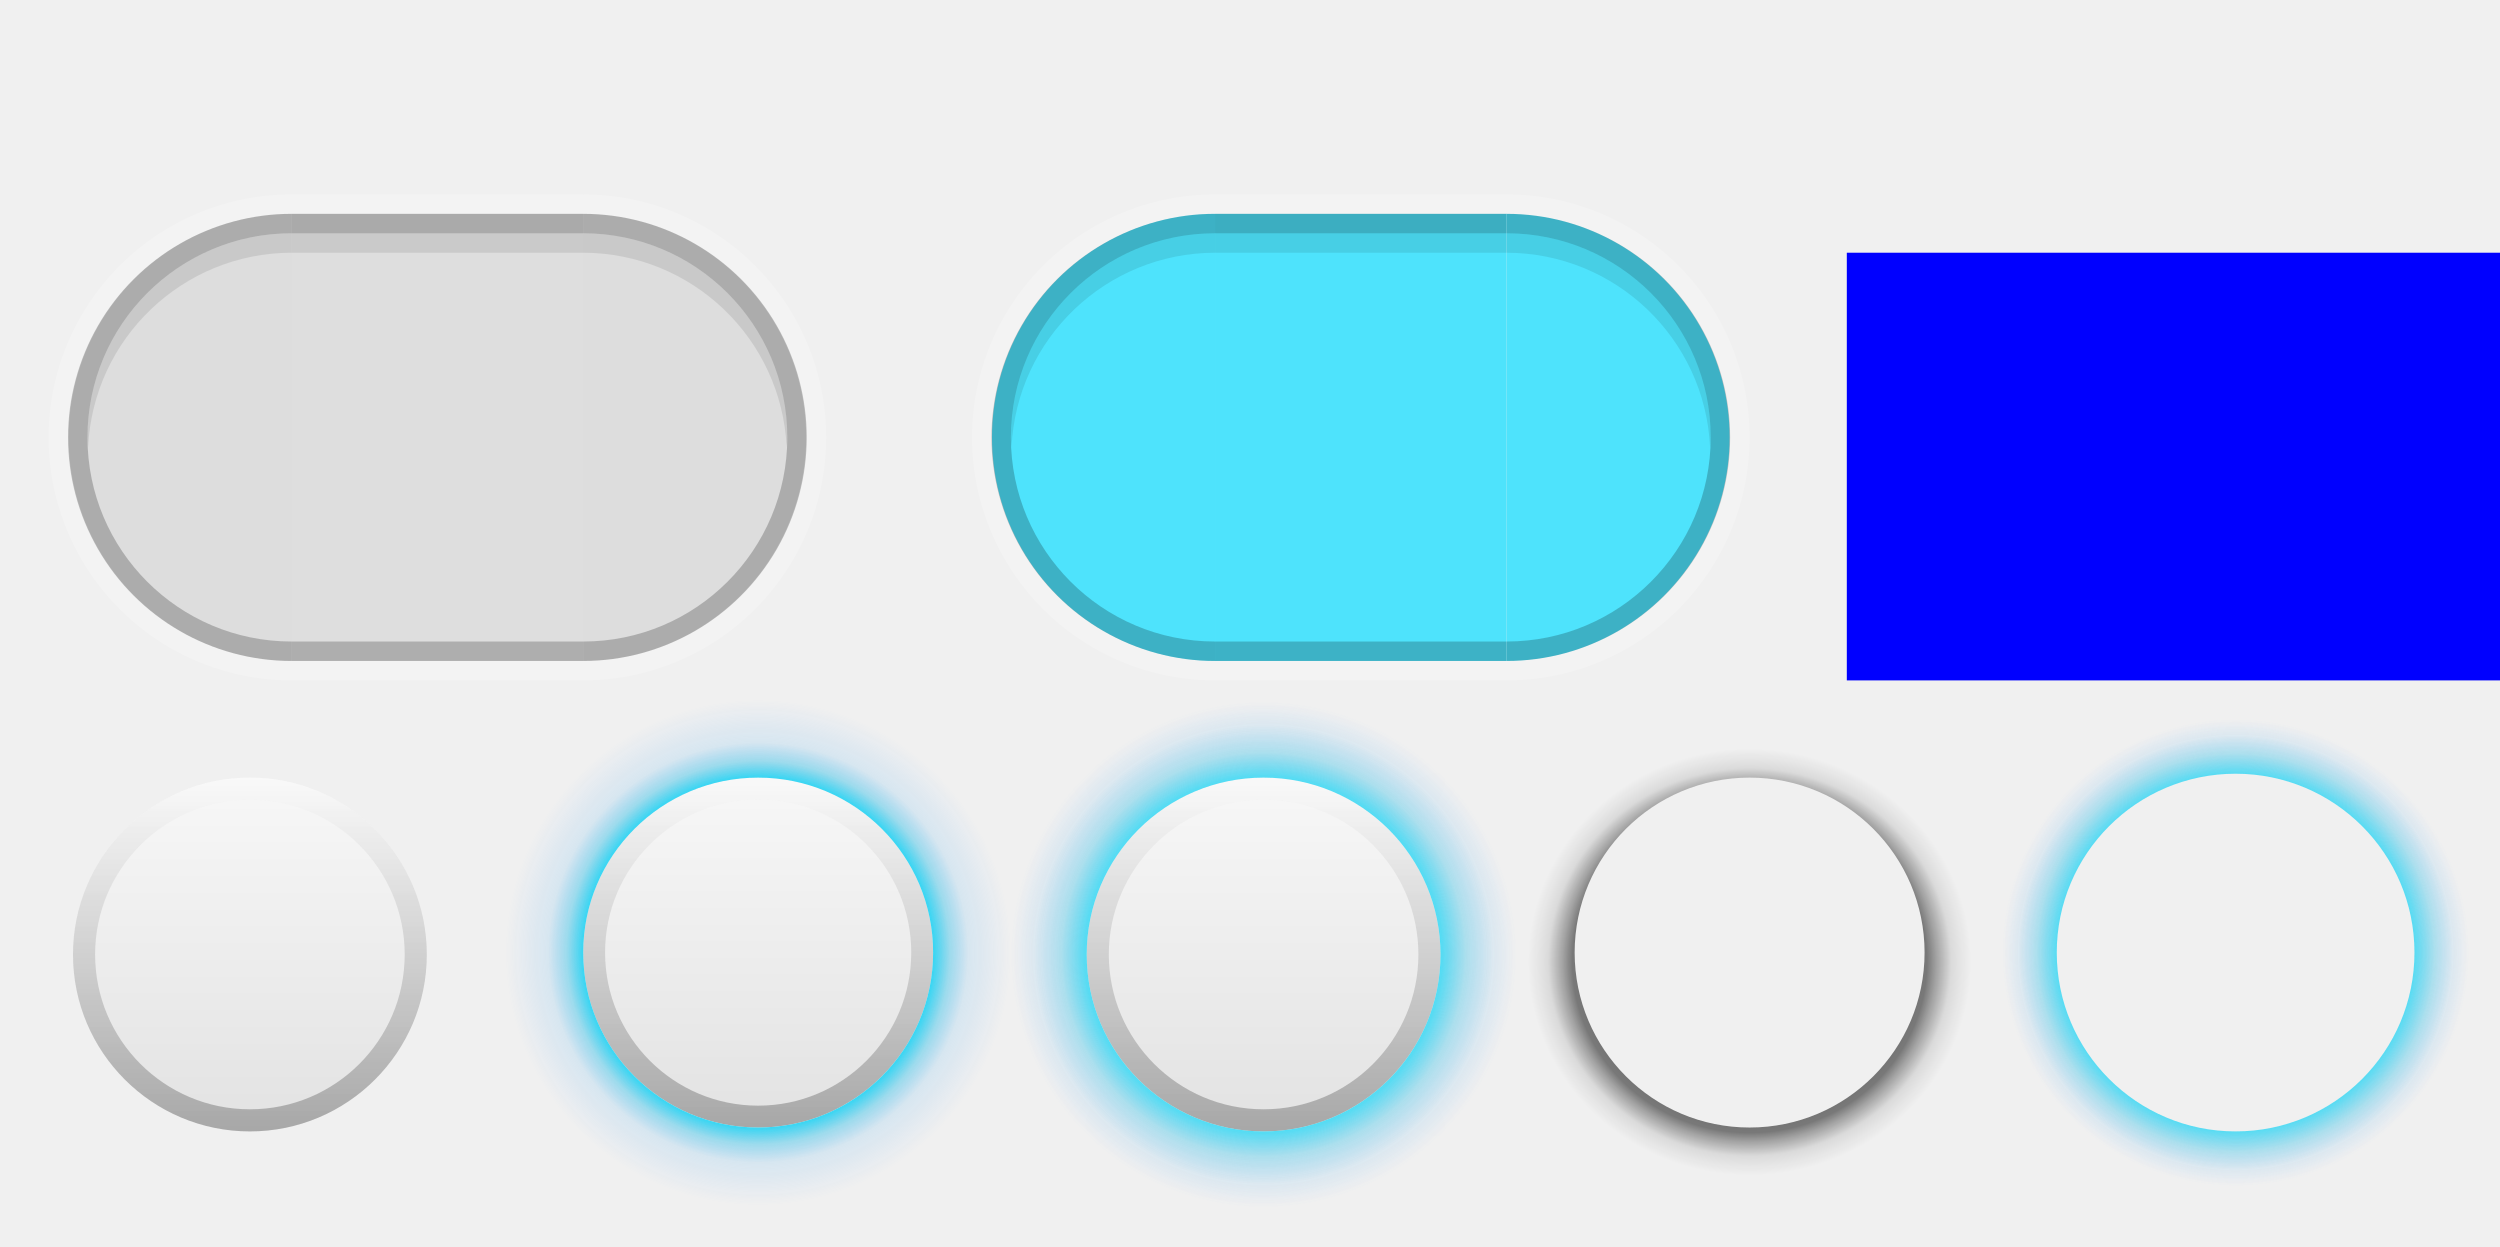
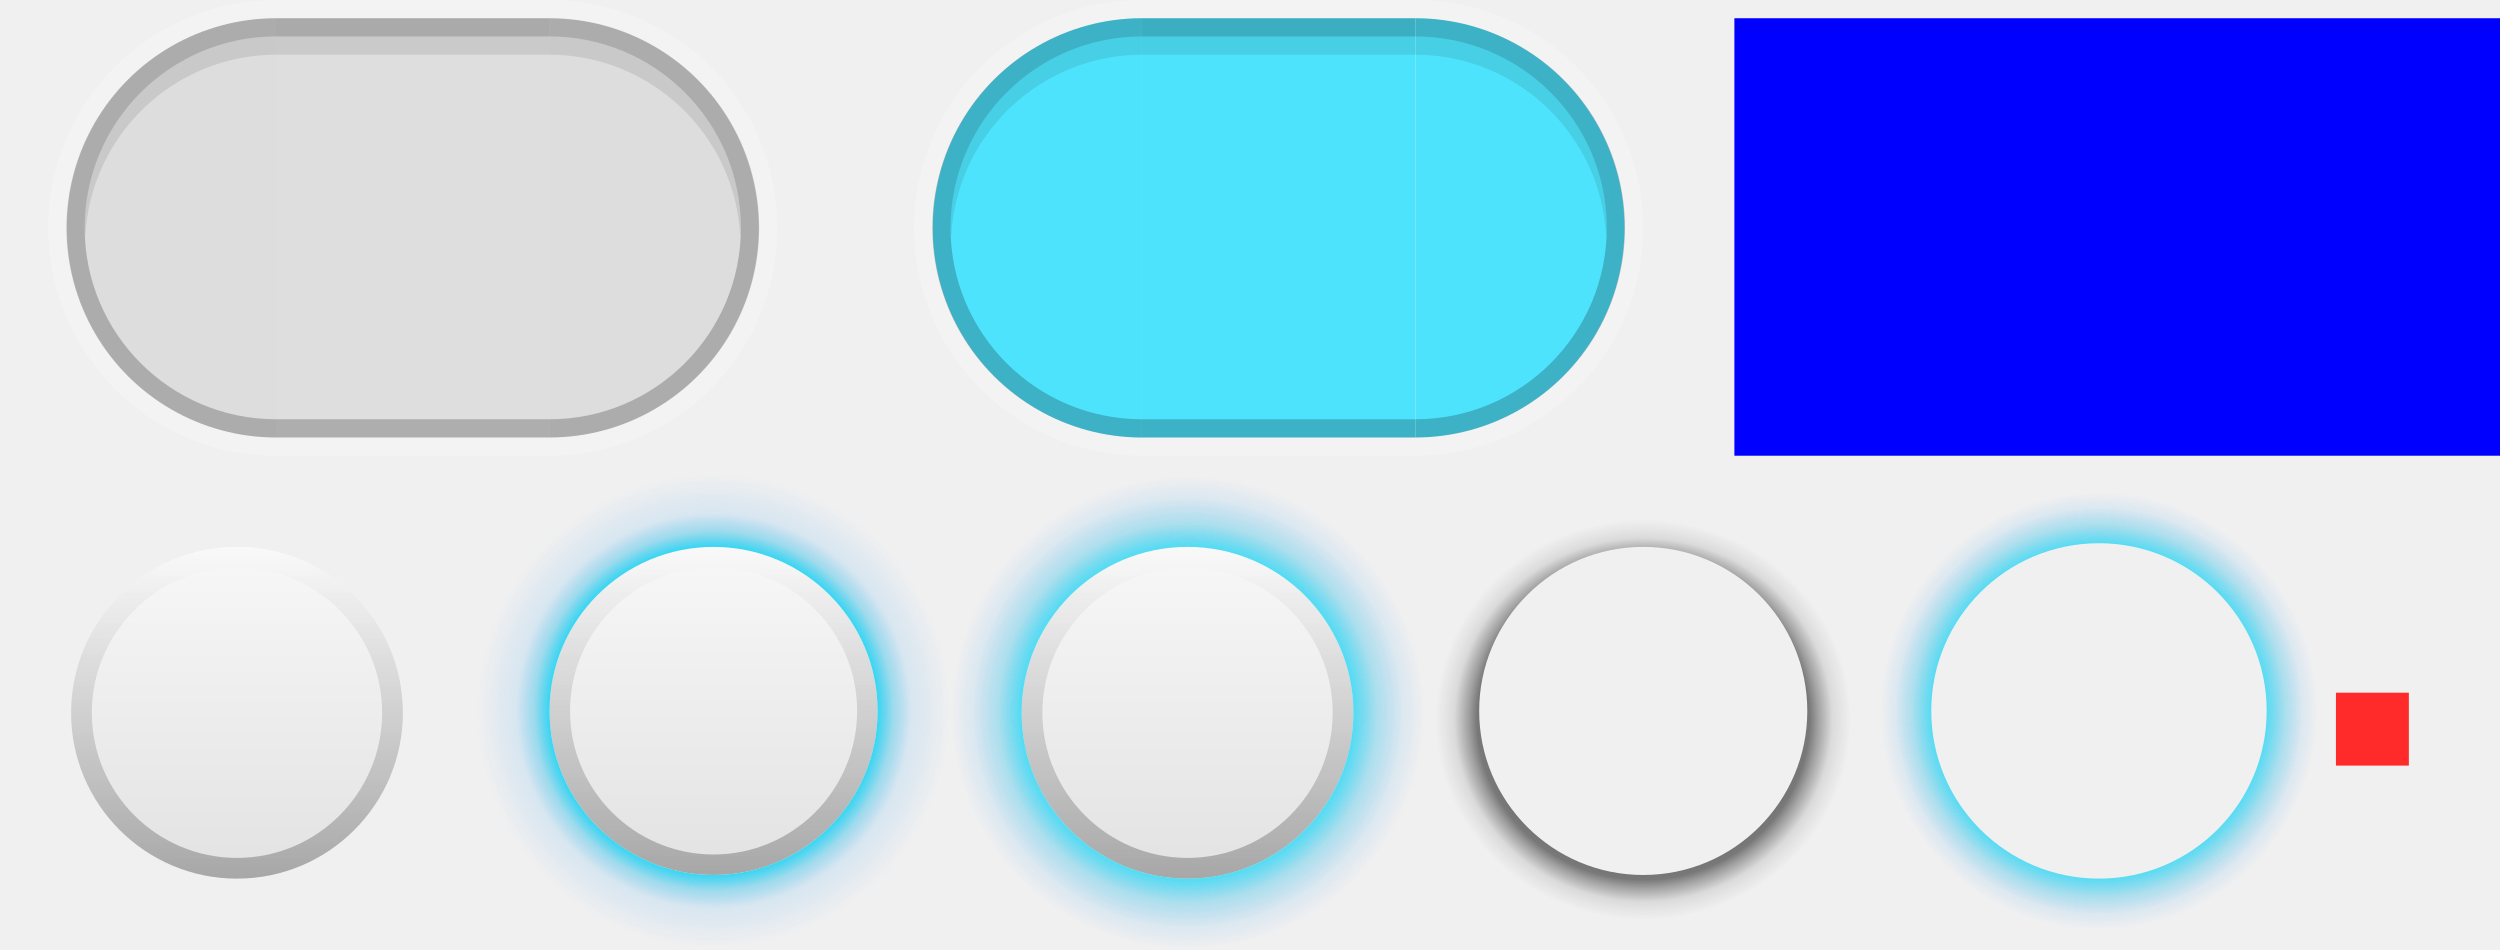
- <svg xmlns="http://www.w3.org/2000/svg" xmlns:xlink="http://www.w3.org/1999/xlink" id="svg2" version="1.1" viewBox="0 0 128.6 64.1" width="128.6" height="64.1">
+ <svg xmlns="http://www.w3.org/2000/svg" xmlns:xlink="http://www.w3.org/1999/xlink" id="svg2" version="1.1" viewBox="0 0 137.145 52.1" width="137.145" height="52.1">
  <defs id="defs57">
    <linearGradient id="linearGradient13">
      <stop id="stop9" offset="0" style="stop-color:#29d7f5;stop-opacity:1;" />
      <stop style="stop-color:#29d7f5;stop-opacity:1;" offset="0.7" id="stop10" />
      <stop style="stop-color:#38c2e9;stop-opacity:0.456;" offset="0.802" id="stop11" />
      <stop id="stop12" offset="0.908" style="stop-color:#31a7f2;stop-opacity:0.132;" />
      <stop id="stop13" offset="1" style="stop-color:#2a8dfc;stop-opacity:0;" />
    </linearGradient>
    <linearGradient id="linearGradient8">
      <stop id="stop4" offset="0" style="stop-color:#29d7f5;stop-opacity:1;" />
      <stop style="stop-color:#29d7f5;stop-opacity:1;" offset="0.684" id="stop5" />
      <stop style="stop-color:#38c2e9;stop-opacity:0.456;" offset="0.758" id="stop6" />
      <stop id="stop7" offset="0.831" style="stop-color:#31a7f2;stop-opacity:0.132;" />
      <stop id="stop8" offset="1" style="stop-color:#2a8dfc;stop-opacity:0;" />
    </linearGradient>
    <linearGradient id="linearGradient3610">
      <stop id="stop3612" offset="0" style="stop-color:#000000;stop-opacity:1;" />
      <stop style="stop-color:#000000;stop-opacity:0.486;" offset="0.789" id="stop3618" />
      <stop id="stop3620" offset="0.845" style="stop-color:#000000;stop-opacity:0.263;" />
      <stop style="stop-color:#000000;stop-opacity:0.075;" offset="0.908" id="stop3622" />
      <stop id="stop3614" offset="1" style="stop-color:#000000;stop-opacity:0;" />
    </linearGradient>
    <linearGradient id="linearGradient3765">
      <stop id="stop3767" offset="0" style="stop-color:#fafafa;stop-opacity:1;" />
      <stop id="stop3769" offset="1" style="stop-color:#dddddd;stop-opacity:1;" />
    </linearGradient>
    <linearGradient id="linearGradient3798">
      <stop id="stop3800" offset="0" style="stop-color:#ffffff;stop-opacity:1;" />
      <stop id="stop3802" offset="1" style="stop-color:#000000;stop-opacity:1;" />
    </linearGradient>
    <linearGradient y2="121" x2="48" y1="93.5" x1="48" gradientUnits="userSpaceOnUse" id="linearGradient3640" xlink:href="#linearGradient3765" gradientTransform="matrix(0.8020833,0,0,0.9624999,-27.01035,-55.02499)" />
    <linearGradient y2="118.5" x2="48" y1="96" x1="48" gradientTransform="matrix(0.8020833,0,0,0.9624999,-27.01035,-55.02499)" gradientUnits="userSpaceOnUse" id="linearGradient3229" xlink:href="#linearGradient3798" />
    <linearGradient xlink:href="#linearGradient3765" id="linearGradient1" gradientUnits="userSpaceOnUse" gradientTransform="matrix(0.7932693,0,0,0.9519231,-26.70192,-53.90385)" x1="48" y1="93.5" x2="48" y2="121" />
    <linearGradient xlink:href="#linearGradient3798" id="linearGradient2" gradientUnits="userSpaceOnUse" gradientTransform="matrix(0.7932692,0,0,0.951923,-26.70192,-53.90384)" x1="48" y1="96" x2="48" y2="118.5" />
    <radialGradient xlink:href="#linearGradient8" id="radialGradient4003" gradientUnits="userSpaceOnUse" gradientTransform="matrix(0.9821428,0,0,0.9821428,-38.67855,13.60715)" cx="74" cy="34" fx="74" fy="34" r="14" />
    <linearGradient id="linearGradient4254-2">
      <stop id="stop4256-9" offset="0" style="stop-color:#29d7f5;stop-opacity:1;" />
      <stop style="stop-color:#29d7f5;stop-opacity:1;" offset="0.76" id="stop4272-3" />
      <stop style="stop-color:#38c2e9;stop-opacity:0.456;" offset="0.855" id="stop4270-1" />
      <stop id="stop3222-9" offset="0.93" style="stop-color:#31a7f2;stop-opacity:0.132;" />
      <stop id="stop4258-4" offset="1" style="stop-color:#2a8dfc;stop-opacity:0;" />
    </linearGradient>
-     <radialGradient xlink:href="#linearGradient3610-7" id="radialGradient4000" gradientUnits="userSpaceOnUse" gradientTransform="matrix(-1.6325188e-7,0.9143749,-0.9499998,-1.6961234e-7,190.7,5.307978)" cx="48.317" cy="106" fx="48.317" fy="106" r="12" />
+     <radialGradient xlink:href="#linearGradient3610-7" id="radialGradient4000" gradientUnits="userSpaceOnUse" gradientTransform="matrix(-1.6325188e-7,0.9143749,-0.9499998,-1.6961234e-7,190.8454,-4.692021)" cx="48.317" cy="106" fx="48.317" fy="106" r="12" />
    <linearGradient id="linearGradient3610-7">
      <stop id="stop3612-8" offset="0" style="stop-color:#000000;stop-opacity:1;" />
      <stop style="stop-color:#000000;stop-opacity:0.498;" offset="0.8" id="stop3618-4" />
      <stop id="stop3620-5" offset="0.84" style="stop-color:#000000;stop-opacity:0.333;" />
      <stop style="stop-color:#000000;stop-opacity:0.088;" offset="0.91" id="stop3622-0" />
      <stop id="stop3614-3" offset="1" style="stop-color:#000000;stop-opacity:0;" />
    </linearGradient>
    <linearGradient xlink:href="#linearGradient3765" id="linearGradient3" gradientUnits="userSpaceOnUse" gradientTransform="matrix(0.8020833,0,0,0.9624999,-27.125,-55.02499)" x1="48" y1="93.5" x2="48" y2="121" />
    <linearGradient xlink:href="#linearGradient3798" id="linearGradient4" gradientUnits="userSpaceOnUse" gradientTransform="matrix(0.8020833,0,0,0.9624999,-27.125,-55.02499)" x1="48" y1="96" x2="48" y2="118.5" />
    <radialGradient xlink:href="#linearGradient13" id="radialGradient4015" gradientUnits="userSpaceOnUse" gradientTransform="matrix(0.9821429,0,0,0.9821429,-12.30355,14.60715)" cx="74" cy="34" fx="74" fy="34" r="14" />
-     <radialGradient xlink:href="#linearGradient4254-2" id="radialGradient4015-9" gradientUnits="userSpaceOnUse" gradientTransform="matrix(0.8571414,0,0,0.8571414,51.57155,19.8572)" cx="74" cy="34" fx="74" fy="34" r="14" />
-     <radialGradient r="12" fy="106" fx="48.317" cy="106" cx="48.317" gradientTransform="matrix(-1.8175821e-7,1.018029,-1.057692,-1.8883971e-7,123.7589,-1.817545)" gradientUnits="userSpaceOnUse" id="radialGradient3638" xlink:href="#linearGradient3610" />
+     <radialGradient xlink:href="#linearGradient4254-2" id="radialGradient4015-9" gradientUnits="userSpaceOnUse" gradientTransform="matrix(0.8571414,0,0,0.8571414,51.717,9.857202)" cx="74" cy="34" fx="74" fy="34" r="14" />
+     <radialGradient r="12" fy="106" fx="48.317" cy="106" cx="48.317" gradientTransform="matrix(-1.9690472e-7,1.102864,-1.145833,-2.0457635e-7,132.948,-5.771087)" gradientUnits="userSpaceOnUse" id="radialGradient3638" xlink:href="#linearGradient3610" />
    <radialGradient r="70" fy="231.102" fx="355.5" cy="231.102" cx="355.5" gradientTransform="matrix(0.06792404,-1.5772391e-7,0,0.2845765,242.3536,65.72604)" gradientUnits="userSpaceOnUse" id="radialGradient4655" xlink:href="#linearGradient8734-8" />
    <linearGradient id="linearGradient8734-8">
      <stop style="stop-color:#ffffff;stop-opacity:1;" offset="0" id="stop8736-8" />
      <stop style="stop-color:#ffffff;stop-opacity:0;" offset="1" id="stop8738-4" />
    </linearGradient>
    <radialGradient r="70" fy="231.102" fx="355.5" cy="231.102" cx="355.5" gradientTransform="matrix(0.06792404,-1.5772391e-7,0,0.2845765,242.3536,65.72604)" gradientUnits="userSpaceOnUse" id="radialGradient4655-3" xlink:href="#linearGradient8734-8" />
  </defs>
  <style id="current-color-scheme" type="text/css">.ColorScheme-Text {
            color:#232629;
            stop-color:#232629;
        }
        .ColorScheme-Background {
            color:#eff0f1;
            stop-color:#eff0f1;
        }
        .ColorScheme-Highlight {
            color:#3daee9;
            stop-color:#3daee9;
        }
        .ColorScheme-ButtonText {
            color:#232629;
            stop-color:#232629;
        }
        .ColorScheme-ButtonBackground {
            color:#eff0f1;
            stop-color:#eff0f1;
        }</style>
-   <rect id="hint-stretch-borders" y="31" width="4" height="4" fill="#ff2a2a" x="140" />
-   <rect style="fill:#0000ff;stroke-width:145.989;stroke-linecap:round" id="hint-bar-size" width="40" height="22" x="95" y="13" />
-   <path style="fill:url(#radialGradient4000);fill-opacity:1;stroke:none;stroke-width:1.083" d="m 90,36 c -7.18,0 -13,5.82 -13,13 0,7.18 5.82,13 13,13 7.18,0 13,-5.82 13,-13 0,-7.18 -5.82,-13 -13,-13 z m 0,4 c 4.971,0 9,4.029 9,9 0,4.971 -4.029,9 -9,9 -4.971,0 -9,-4.029 -9,-9 0,-4.971 4.029,-9 9,-9 z" id="handle-shadow" />
-   <g id="handle" transform="matrix(0.9454546,0,0,0.9454546,1.991608,4.663636)">
+   <rect id="hint-stretch-borders" y="38" width="4" height="4" fill="#ff2a2a" x="128.145" />
+   <rect style="fill:#0000ff;stroke-width:156.246;stroke-linecap:round" id="hint-bar-size" width="42" height="24" x="95.145" y="1" />
+   <path style="fill:url(#radialGradient4000);fill-opacity:1;stroke:none;stroke-width:1.083" d="m 90.145,26 c -7.18,0 -13,5.82 -13,13 0,7.18 5.82,13 13,13 7.18,0 13,-5.82 13,-13 0,-7.18 -5.82,-13 -13,-13 z m 0,4 c 4.971,0 9,4.029 9,9 0,4.971 -4.029,9 -9,9 -4.971,0 -9,-4.029 -9,-9 0,-4.971 4.029,-9 9,-9 z" id="handle-shadow" />
+   <g id="handle" transform="matrix(0.9454546,0,0,0.9454546,2.137061,-5.336363)">
    <g id="g1">
      <circle style="fill:url(#linearGradient3640);fill-opacity:1;stroke:none;stroke-width:1.004" id="circle4" cx="11.49" cy="47" r="9.625" />
-       <ellipse id="path3606" style="opacity:0;fill:url(#radialGradient3638);fill-opacity:1;stroke:none;stroke-width:1.159" cx="11.643" cy="46.894" ry="12.692" rx="12.692" />
+       <circle id="path3606" style="opacity:0;fill:url(#radialGradient3638);fill-opacity:1;stroke:none;stroke-width:1.256" cx="11.49" cy="47" r="13.75" />
      <path id="path3220" d="m 11.49,37.375 c -5.313,0 -9.625,4.312 -9.625,9.625 0,5.313 4.312,9.625 9.625,9.625 5.313,0 9.625,-4.312 9.625,-9.625 0,-5.313 -4.312,-9.625 -9.625,-9.625 z m 0,1.203 c 4.649,0 8.422,3.773 8.422,8.422 0,4.649 -3.773,8.422 -8.422,8.422 -4.649,0 -8.422,-3.773 -8.422,-8.422 -2.3e-6,-4.649 3.773,-8.422 8.422,-8.422 z" style="opacity:0.3;fill:url(#linearGradient3229);fill-opacity:1;stroke:none;stroke-width:1.375" />
    </g>
  </g>
-   <g id="handle-pressed" transform="matrix(-0.9454546,0,0,0.9454546,122.0818,3.718182)">
+   <g id="handle-pressed" transform="matrix(-0.9454546,0,0,0.9454546,122.2273,-6.281818)">
    <g id="g1-2" transform="translate(49,0.9999998)">
      <circle style="fill:url(#linearGradient3);fill-opacity:1;stroke:none;stroke-width:1.004" id="handle-8" cx="11.375" cy="47" r="9.625" />
      <path id="path3220-9" d="m 11.375,37.375 c -5.313,0 -9.625,4.312 -9.625,9.625 0,5.313 4.312,9.625 9.625,9.625 5.313,0 9.625,-4.312 9.625,-9.625 0,-5.313 -4.312,-9.625 -9.625,-9.625 z m 0,1.203 c 4.649,0 8.422,3.773 8.422,8.422 0,4.649 -3.773,8.422 -8.422,8.422 -4.649,0 -8.422,-3.773 -8.422,-8.422 -2.3e-6,-4.649 3.773,-8.422 8.422,-8.422 z" style="opacity:0.3;fill:url(#linearGradient4);fill-opacity:1;stroke:none;stroke-width:1.375" />
    </g>
    <path style="opacity:0.8;fill:url(#radialGradient4015);fill-opacity:1;stroke:none;stroke-width:1.146" d="m 60.375,34.25 c -7.594,0 -13.75,6.156 -13.75,13.75 0,7.594 6.156,13.75 13.75,13.75 7.594,0 13.75,-6.156 13.75,-13.75 0,-7.594 -6.156,-13.75 -13.75,-13.75 z m 0,4.125 c 5.316,0 9.625,4.309 9.625,9.625 0,5.316 -4.309,9.625 -9.625,9.625 -5.316,0 -9.625,-4.309 -9.625,-9.625 0,-5.316 4.309,-9.625 9.625,-9.625 z" id="horizontal-slider-focus" />
  </g>
-   <g id="handle-hover" transform="matrix(0.9454546,0,0,0.9454546,6.854545,4.563636)">
+   <g id="handle-hover" transform="matrix(0.9454546,0,0,0.9454546,6.999997,-5.436363)">
    <g id="g4" transform="translate(22.625)">
      <circle style="fill:url(#linearGradient1);fill-opacity:1;stroke:none;stroke-width:1.004" id="handle-0" cx="11.375" cy="47" r="9.519" />
      <path id="path3220-2" d="m 11.375,37.481 c -5.255,0 -9.519,4.265 -9.519,9.519 0,5.255 4.265,9.519 9.519,9.519 5.255,0 9.519,-4.265 9.519,-9.519 0,-5.255 -4.265,-9.519 -9.519,-9.519 z m 0,1.19 c 4.598,0 8.329,3.732 8.329,8.329 0,4.598 -3.732,8.329 -8.329,8.329 -4.598,0 -8.329,-3.732 -8.329,-8.329 -2.3e-6,-4.598 3.732,-8.329 8.329,-8.329 z" style="opacity:0.3;fill:url(#linearGradient2);fill-opacity:1;stroke:none;stroke-width:1.375" />
    </g>
    <path style="fill:url(#radialGradient4003);fill-opacity:1;stroke:none;stroke-width:1.146" d="m 34,33.25 c -7.594,0 -13.75,6.156 -13.75,13.75 0,7.594 6.156,13.75 13.75,13.75 7.594,0 13.75,-6.156 13.75,-13.75 0,-7.594 -6.156,-13.75 -13.75,-13.75 z m 0,4.231 c 5.257,0 9.519,4.262 9.519,9.519 0,5.257 -4.262,9.519 -9.519,9.519 -5.257,0 -9.519,-4.262 -9.519,-9.519 0,-5.257 4.262,-9.519 9.519,-9.519 z" id="horizontal-slider-hover" />
  </g>
-   <path style="opacity:0.8;fill:url(#radialGradient4015-9);fill-opacity:1;stroke:none;stroke-width:1.083" d="m 115,36 c -7.18,0 -13,5.82 -13,13 C 102,56.18 107.82,62 115,62 c 7.18,0 13,-5.82 13,-13 0,-7.18 -5.82,-13 -13,-13 z m 0,3.8 c 5.081,0 9.2,4.119 9.2,9.2 0,5.081 -4.119,9.2 -9.2,9.2 -5.081,0 -9.2,-4.119 -9.2,-9.2 0,-5.081 4.119,-9.2 9.2,-9.2 z" id="handle-focus" />
-   <g id="inactive-center" transform="matrix(2.999936,0,0,1,-17.99956,29)" style="stroke-width:0.577">
+   <path style="opacity:0.8;fill:url(#radialGradient4015-9);fill-opacity:1;stroke:none;stroke-width:1.083" d="m 115.145,26 c -7.18,0 -13,5.82 -13,13 0,7.18 5.82,13 13,13 7.18,0 13,-5.82 13,-13 0,-7.18 -5.82,-13 -13,-13 z m 0,3.8 c 5.081,0 9.2,4.119 9.2,9.2 0,5.081 -4.119,9.2 -9.2,9.2 -5.081,0 -9.2,-4.119 -9.2,-9.2 0,-5.081 4.119,-9.2 9.2,-9.2 z" id="handle-focus" />
+   <g id="inactive-center" transform="matrix(2.999936,0,0,1,-17.85411,19)" style="stroke-width:0.577">
    <g id="groove-center" transform="translate(-253,-126)" style="stroke-width:0.577">
      <path id="rect8669-3" style="fill:#000000;fill-opacity:0.078;fill-rule:nonzero;stroke:none;stroke-width:0.577" d="m 264,108 v 4 14.5 4.5 h 5 v -4.5 -14.5 -4 z" />
    </g>
    <g id="groove-top" transform="translate(-253,-126)" style="stroke-width:0.577">
      <path id="path4545-6" d="m 264,107 v 1 h 5 v -1 z" style="fill:url(#radialGradient4655);fill-opacity:1;fill-rule:nonzero;stroke:none;stroke-width:0.577" />
      <path id="path4547-8" d="m 264,107 v 1 h 5 v -1 z" style="fill:#ffffff;fill-opacity:0.196;fill-rule:nonzero;stroke:none;stroke-width:0.577" />
      <path style="fill:#000000;fill-opacity:0.235;fill-rule:nonzero;stroke:none;stroke-width:0.577" d="m 264,108 v 1 h 5 v -1 z" id="path3877" />
      <path id="path3908" d="m 264,109 v 1 h 5 v -1 z" style="fill:#000000;fill-opacity:0.09;fill-rule:nonzero;stroke:none;stroke-width:0.577" />
    </g>
    <g id="groove-bottom" transform="translate(-253,-126)" style="stroke-width:0.577">
      <path id="path4520-6" d="m 264,131 v 1 h 5 v -1 z" style="fill:#ffffff;fill-opacity:0.196;fill-rule:nonzero;stroke:none;stroke-width:0.577" />
      <path style="fill:#000000;fill-opacity:0.216;fill-rule:nonzero;stroke:none;stroke-width:0.577" d="m 264,130 v 1 h 5 v -1 z" id="path3888" />
    </g>
  </g>
-   <g id="inactive-left" transform="matrix(0.9999102,0,0,1,2.2448663e-4,0)" style="stroke-width:1">
+   <g id="inactive-left" transform="matrix(0.9999102,0,0,1,0.1456771,-9.999999)" style="stroke-width:1">
    <path id="path13" style="font-variation-settings:'wght' 100;fill:#ffffff;fill-opacity:0.2;stroke-width:9;stroke-linecap:round;stroke-linejoin:round" d="m 15,10 c -4.466,-3.05e-4 -8.593,2.382 -10.826,6.25 -2.233,3.868 -2.233,8.632 0,12.5 C 6.407,32.618 10.534,35 15,35 v -1 c -4.099,5.4e-5 -7.886,-2.214 -9.936,-5.764 -2.049,-3.55 -2.049,-7.923 0,-11.473 C 7.114,13.214 10.901,11 15,11 Z" />
    <path id="path14" style="font-variation-settings:'wght' 100;fill:#000000;fill-opacity:0.22;stroke-width:9;stroke-linecap:round;stroke-linejoin:round" d="m 15,11 a 11.5,11.5 0 0 0 -9.959,5.75 11.5,11.5 0 0 0 0,11.5 A 11.5,11.5 0 0 0 15,34 V 33 A 10.5,10.5 0 0 1 4.5,22.5 10.5,10.5 0 0 1 15,12 Z" />
    <path id="path15" style="font-variation-settings:'wght' 100;fill:#000000;fill-opacity:0.09;stroke-width:9;stroke-linecap:round;stroke-linejoin:round" d="m 15,12 c -5.799,0 -10.5,4.701 -10.5,10.5 0.007,0.167 0.018,0.334 0.033,0.5 C 4.8,17.41 9.404,13.011 15,13 v -1 z" />
    <path style="font-variation-settings:'wght' 100;fill:#000000;fill-opacity:0.08;stroke-width:9;stroke-linecap:round;stroke-linejoin:round" id="path16" d="M 15,34 A 11.473,11.5 0 0 1 5.064,28.25 11.473,11.5 0 0 1 5.064,16.75 11.473,11.5 0 0 1 15,11 v 11.5 z" transform="matrix(1.000069,0,0,1,-1.7137642e-4,0)" />
  </g>
-   <g id="inactive-right" transform="matrix(0.9999102,0,0,1,10.00121,5.9896372e-7)" style="stroke-width:1">
+   <g id="inactive-right" transform="matrix(0.9999102,0,0,1,10.14666,-9.999999)" style="stroke-width:1">
    <path style="font-variation-settings:'wght' 100;fill:#000000;fill-opacity:0.08;stroke-width:9;stroke-linecap:round;stroke-linejoin:round" id="path20" d="m -20,34 a 11.473,11.5 0 0 1 -9.936,-5.75 11.473,11.5 0 0 1 0,-11.5 11.473,11.5 0 0 1 9.936,-5.75 v 11.5 z" transform="scale(-1,1)" />
    <path id="path21" style="font-variation-settings:'wght' 100;fill:#ffffff;fill-opacity:0.2;stroke-width:9;stroke-linecap:round;stroke-linejoin:round" d="m 20,10 c 4.466,-3.05e-4 8.593,2.382 10.826,6.25 2.233,3.868 2.233,8.632 0,12.5 C 28.593,32.618 24.466,35 20,35 v -1 c 4.099,5.4e-5 7.886,-2.214 9.936,-5.764 2.049,-3.55 2.049,-7.923 0,-11.473 C 27.886,13.214 24.099,11 20,11 Z" />
    <path id="path22" style="font-variation-settings:'wght' 100;fill:#000000;fill-opacity:0.22;stroke-width:9;stroke-linecap:round;stroke-linejoin:round" d="m 20,11 a 11.5,11.5 0 0 1 9.959,5.75 11.5,11.5 0 0 1 0,11.5 A 11.5,11.5 0 0 1 20,34 V 33 A 10.5,10.5 0 0 0 30.5,22.5 10.5,10.5 0 0 0 20,12 Z" />
    <path id="path23" style="font-variation-settings:'wght' 100;fill:#000000;fill-opacity:0.09;stroke-width:9;stroke-linecap:round;stroke-linejoin:round" d="m 20,12 c 5.799,0 10.5,4.701 10.5,10.5 -0.007,0.167 -0.018,0.334 -0.033,0.5 C 30.2,17.41 25.596,13.011 20,13 v -1 z" />
  </g>
-   <g id="active-center" transform="matrix(2.999936,0,0,1,29.50086,29)" style="stroke-width:0.577">
+   <g id="active-center" transform="matrix(2.999936,0,0,1,29.64631,19)" style="stroke-width:0.577">
    <g id="groove-center-5" transform="translate(-253,-126)" style="stroke-width:0.577">
      <path id="rect8669-3-6" style="fill:#4ee3fc;fill-opacity:1;fill-rule:nonzero;stroke:none;stroke-width:0.577" d="m 264,108 v 4 14.5 4.5 h 5 v -4.5 -14.5 -4 z" />
    </g>
    <g id="groove-top-2" transform="translate(-253,-126)" style="stroke-width:0.577">
      <path id="path4545-6-9" d="m 264,107 v 1 h 5 v -1 z" style="fill:url(#radialGradient4655-3);fill-opacity:1;fill-rule:nonzero;stroke:none;stroke-width:0.577" />
      <path id="path4547-8-1" d="m 264,107 v 1 h 5 v -1 z" style="fill:#ffffff;fill-opacity:0.196;fill-rule:nonzero;stroke:none;stroke-width:0.577" />
      <path style="fill:#000000;fill-opacity:0.235;fill-rule:nonzero;stroke:none;stroke-width:0.577" d="m 264,108 v 1 h 5 v -1 z" id="path3877-2" />
      <path id="path3908-7" d="m 264,109 v 1 h 5 v -1 z" style="fill:#000000;fill-opacity:0.09;fill-rule:nonzero;stroke:none;stroke-width:0.577" />
    </g>
    <g id="groove-bottom-0" transform="translate(-253,-126)" style="stroke-width:0.577">
      <path id="path4520-6-9" d="m 264,131 v 1 h 5 v -1 z" style="fill:#ffffff;fill-opacity:0.196;fill-rule:nonzero;stroke:none;stroke-width:0.577" />
      <path style="fill:#000000;fill-opacity:0.216;fill-rule:nonzero;stroke:none;stroke-width:0.577" d="m 264,130 v 1 h 5 v -1 z" id="path3888-3" />
    </g>
  </g>
-   <g id="active-left" transform="matrix(0.9999102,0,0,1,47.50065,-4.7002791e-7)" style="stroke-width:1">
+   <g id="active-left" transform="matrix(0.9999102,0,0,1,47.6461,-10)" style="stroke-width:1">
    <path id="path13-0" style="font-variation-settings:'wght' 100;fill:#ffffff;fill-opacity:0.2;stroke-width:9;stroke-linecap:round;stroke-linejoin:round" d="m 15,10 c -4.466,-3.05e-4 -8.593,2.382 -10.826,6.25 -2.233,3.868 -2.233,8.632 0,12.5 C 6.407,32.618 10.534,35 15,35 v -1 c -4.099,5.4e-5 -7.886,-2.214 -9.936,-5.764 -2.049,-3.55 -2.049,-7.923 0,-11.473 C 7.114,13.214 10.901,11 15,11 Z" />
    <path style="font-variation-settings:'wght' 100;display:inline;fill:#4ee3fc;fill-opacity:1;stroke-width:9;stroke-linecap:round;stroke-linejoin:round" id="path16-6" d="m 15.001,34 a 11.473,11.5 0 0 1 -9.936,-5.75 11.473,11.5 0 0 1 -1e-7,-11.5 11.473,11.5 0 0 1 9.936,-5.75 v 11.5 z" />
    <path id="path14-6" style="font-variation-settings:'wght' 100;fill:#000000;fill-opacity:0.22;stroke-width:9;stroke-linecap:round;stroke-linejoin:round" d="m 15,11 a 11.5,11.5 0 0 0 -9.959,5.75 11.5,11.5 0 0 0 0,11.5 A 11.5,11.5 0 0 0 15,34 V 33 A 10.5,10.5 0 0 1 4.5,22.5 10.5,10.5 0 0 1 15,12 Z" />
    <path id="path15-2" style="font-variation-settings:'wght' 100;fill:#000000;fill-opacity:0.09;stroke-width:9;stroke-linecap:round;stroke-linejoin:round" d="m 15,12 c -5.799,0 -10.5,4.701 -10.5,10.5 0.007,0.167 0.018,0.334 0.033,0.5 C 4.8,17.41 9.404,13.011 15,13 v -1 z" />
  </g>
-   <g id="active-right" transform="matrix(0.9999102,0,0,1,57.50163,1.2997209e-7)" style="stroke-width:1">
+   <g id="active-right" transform="matrix(0.9999102,0,0,1,57.64709,-9.999999)" style="stroke-width:1">
    <path style="font-variation-settings:'wght' 100;fill:#4ee3fc;fill-opacity:1;stroke-width:9;stroke-linecap:round;stroke-linejoin:round" id="path20-8" d="m -20,34 a 11.473,11.5 0 0 1 -9.936,-5.75 11.473,11.5 0 0 1 0,-11.5 11.473,11.5 0 0 1 9.936,-5.75 v 11.5 z" transform="scale(-1,1)" />
    <path id="path21-7" style="font-variation-settings:'wght' 100;fill:#ffffff;fill-opacity:0.2;stroke-width:9;stroke-linecap:round;stroke-linejoin:round" d="m 20,10 c 4.466,-3.05e-4 8.593,2.382 10.826,6.25 2.233,3.868 2.233,8.632 0,12.5 C 28.593,32.618 24.466,35 20,35 v -1 c 4.099,5.4e-5 7.886,-2.214 9.936,-5.764 2.049,-3.55 2.049,-7.923 0,-11.473 C 27.886,13.214 24.099,11 20,11 Z" />
    <path id="path22-9" style="font-variation-settings:'wght' 100;fill:#000000;fill-opacity:0.22;stroke-width:9;stroke-linecap:round;stroke-linejoin:round" d="m 20,11 a 11.5,11.5 0 0 1 9.959,5.75 11.5,11.5 0 0 1 0,11.5 A 11.5,11.5 0 0 1 20,34 V 33 A 10.5,10.5 0 0 0 30.5,22.5 10.5,10.5 0 0 0 20,12 Z" />
    <path id="path23-2" style="font-variation-settings:'wght' 100;fill:#000000;fill-opacity:0.09;stroke-width:9;stroke-linecap:round;stroke-linejoin:round" d="m 20,12 c 5.799,0 10.5,4.701 10.5,10.5 -0.007,0.167 -0.018,0.334 -0.033,0.5 C 30.2,17.41 25.596,13.011 20,13 v -1 z" />
  </g>
</svg>
